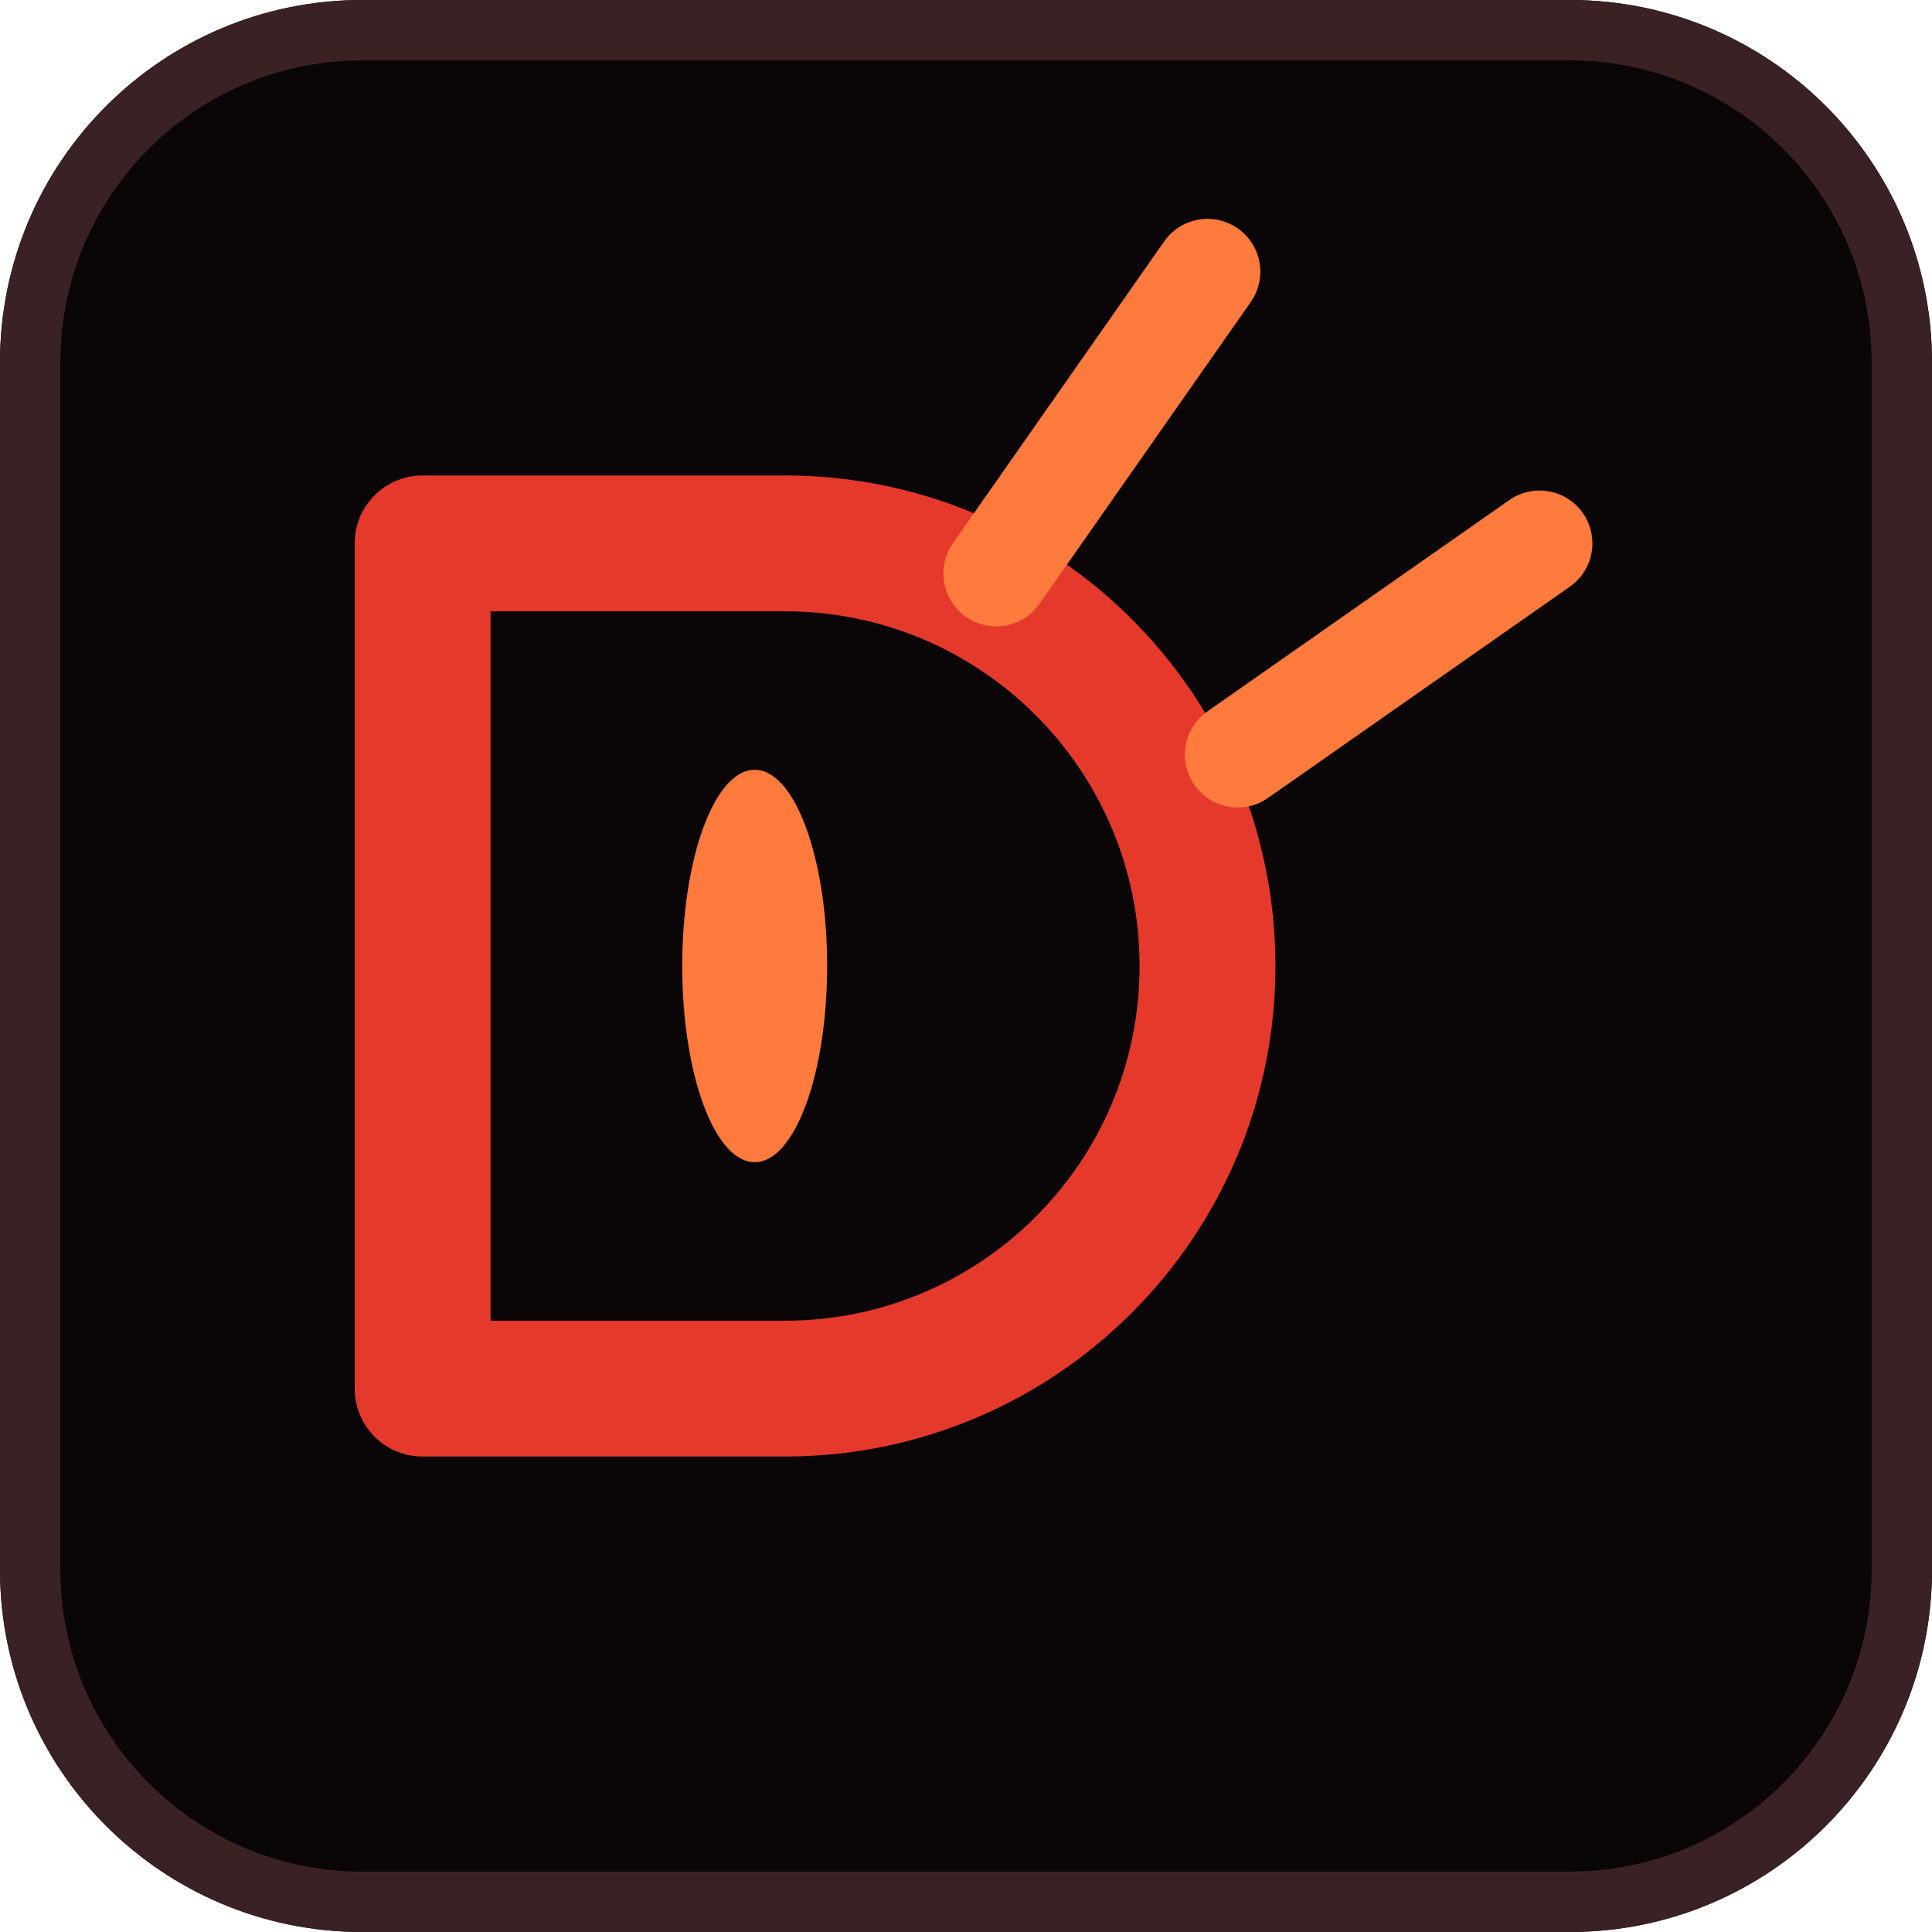
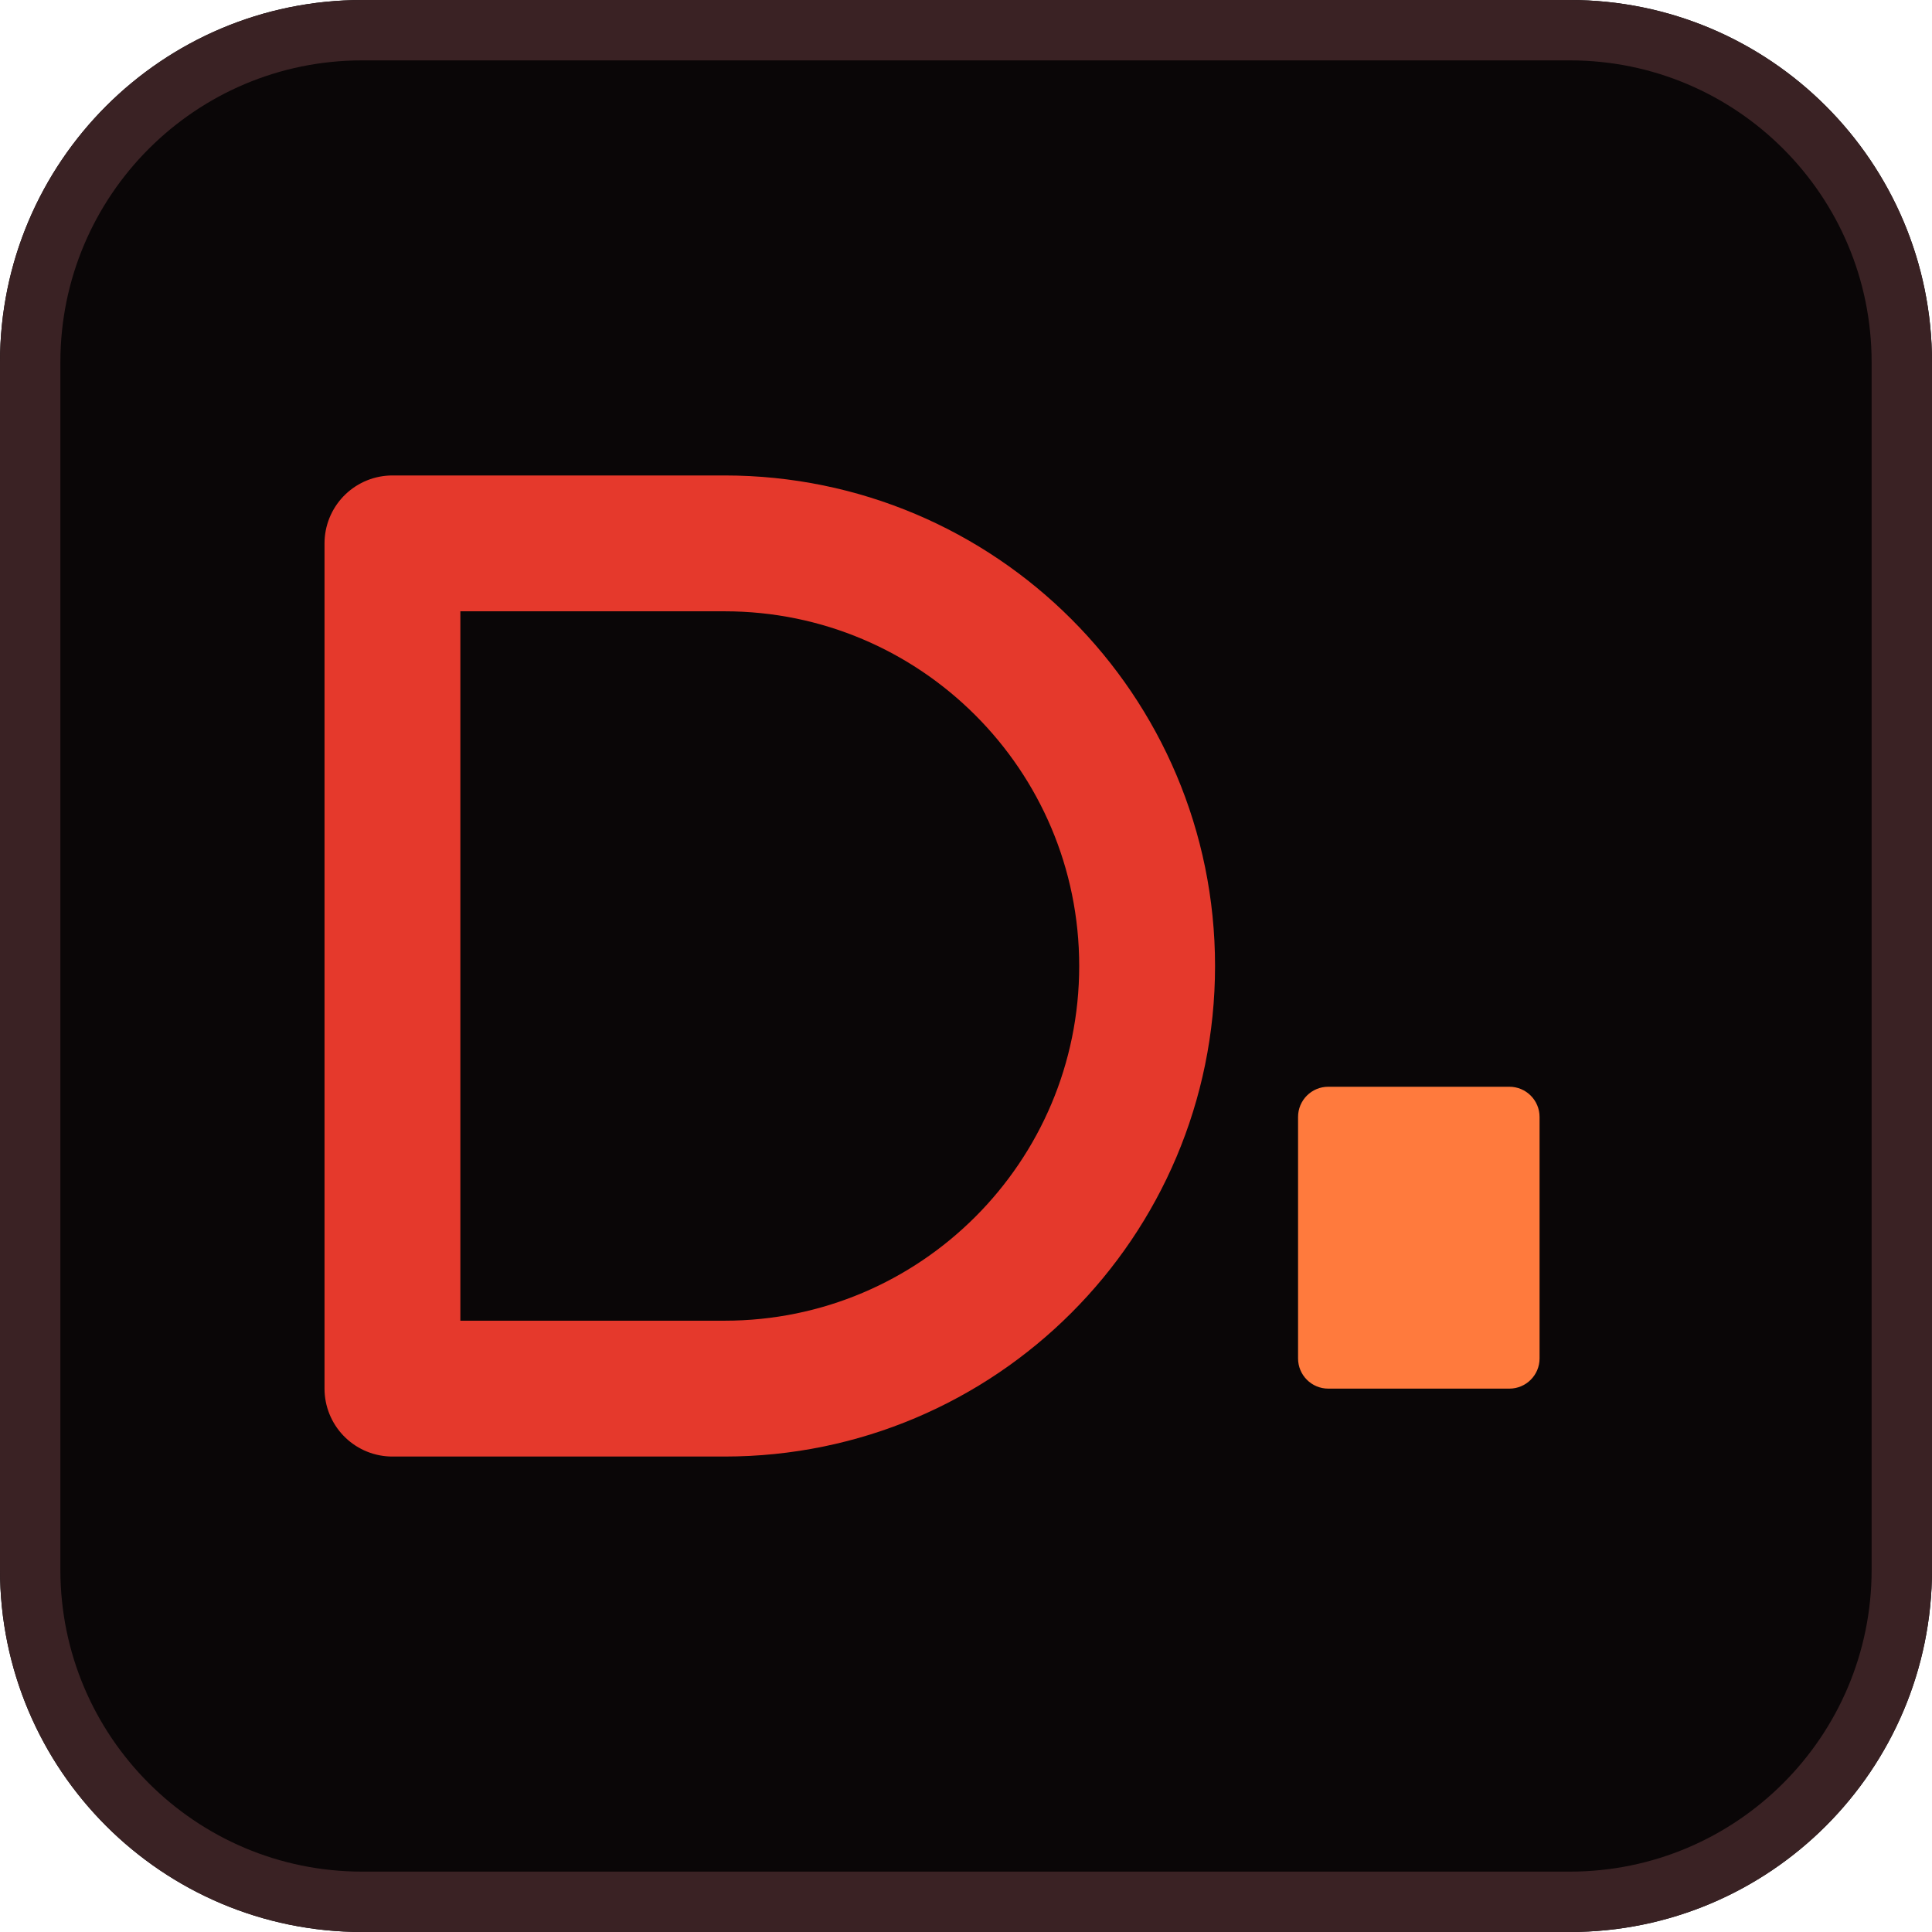
<svg xmlns="http://www.w3.org/2000/svg" viewBox="0 0 64 64">
  <rect width="64" height="64" rx="12" fill="#0A0607" />
  <rect x="1" y="1" width="62" height="62" rx="11" fill="none" stroke="#3A2224" stroke-width="2" />
-   <path d="M14 18h12a14 14 0 0 1 0 28H14z" fill="none" stroke="#E5392C" stroke-width="4.5" stroke-linejoin="round" />
-   <path d="M33 19l7-10M41 25l10-7" fill="none" stroke="#FF7A3D" stroke-width="3.5" stroke-linecap="round" />
-   <ellipse cx="25" cy="32" rx="2.4" ry="6.5" fill="#FF7A3D" />
+   <path d="M13 18h11a14 14 0 0 1 0 28H13z" fill="none" stroke="#E5392C" stroke-width="4.5" stroke-linejoin="round" />
+   <rect x="43" y="36" width="8" height="10" rx="1" fill="#FF7A3D" />
</svg>
